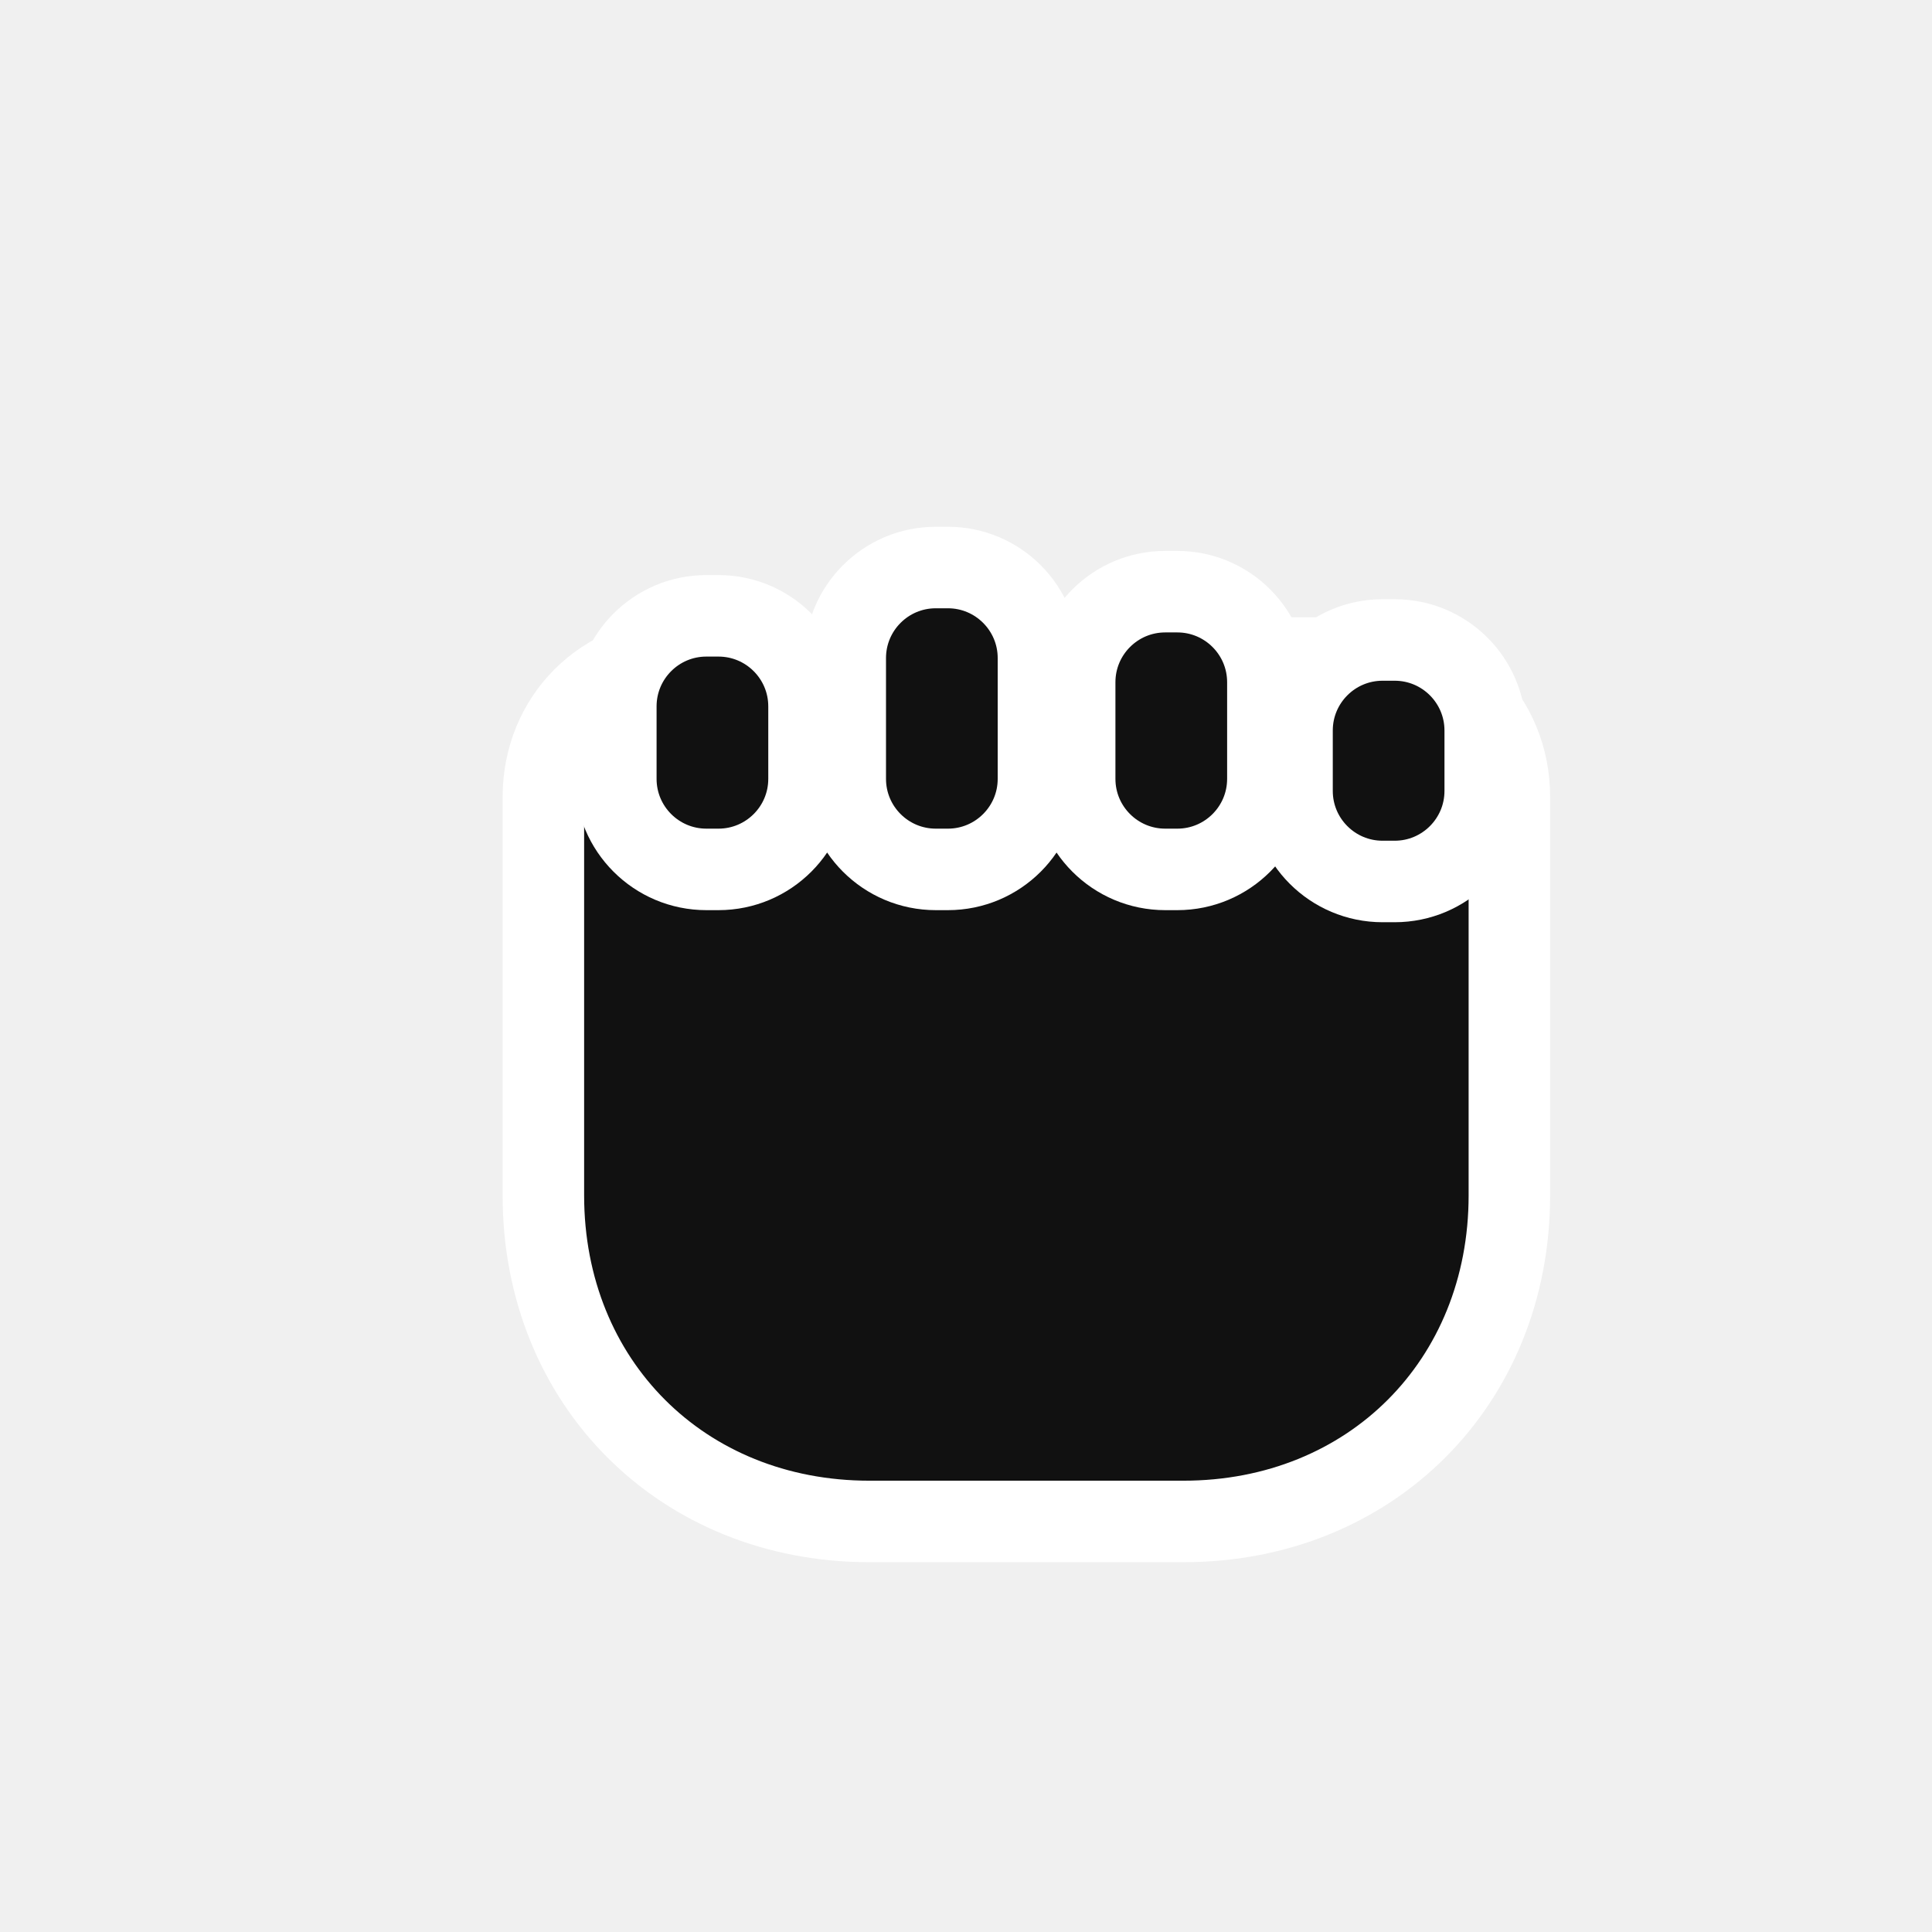
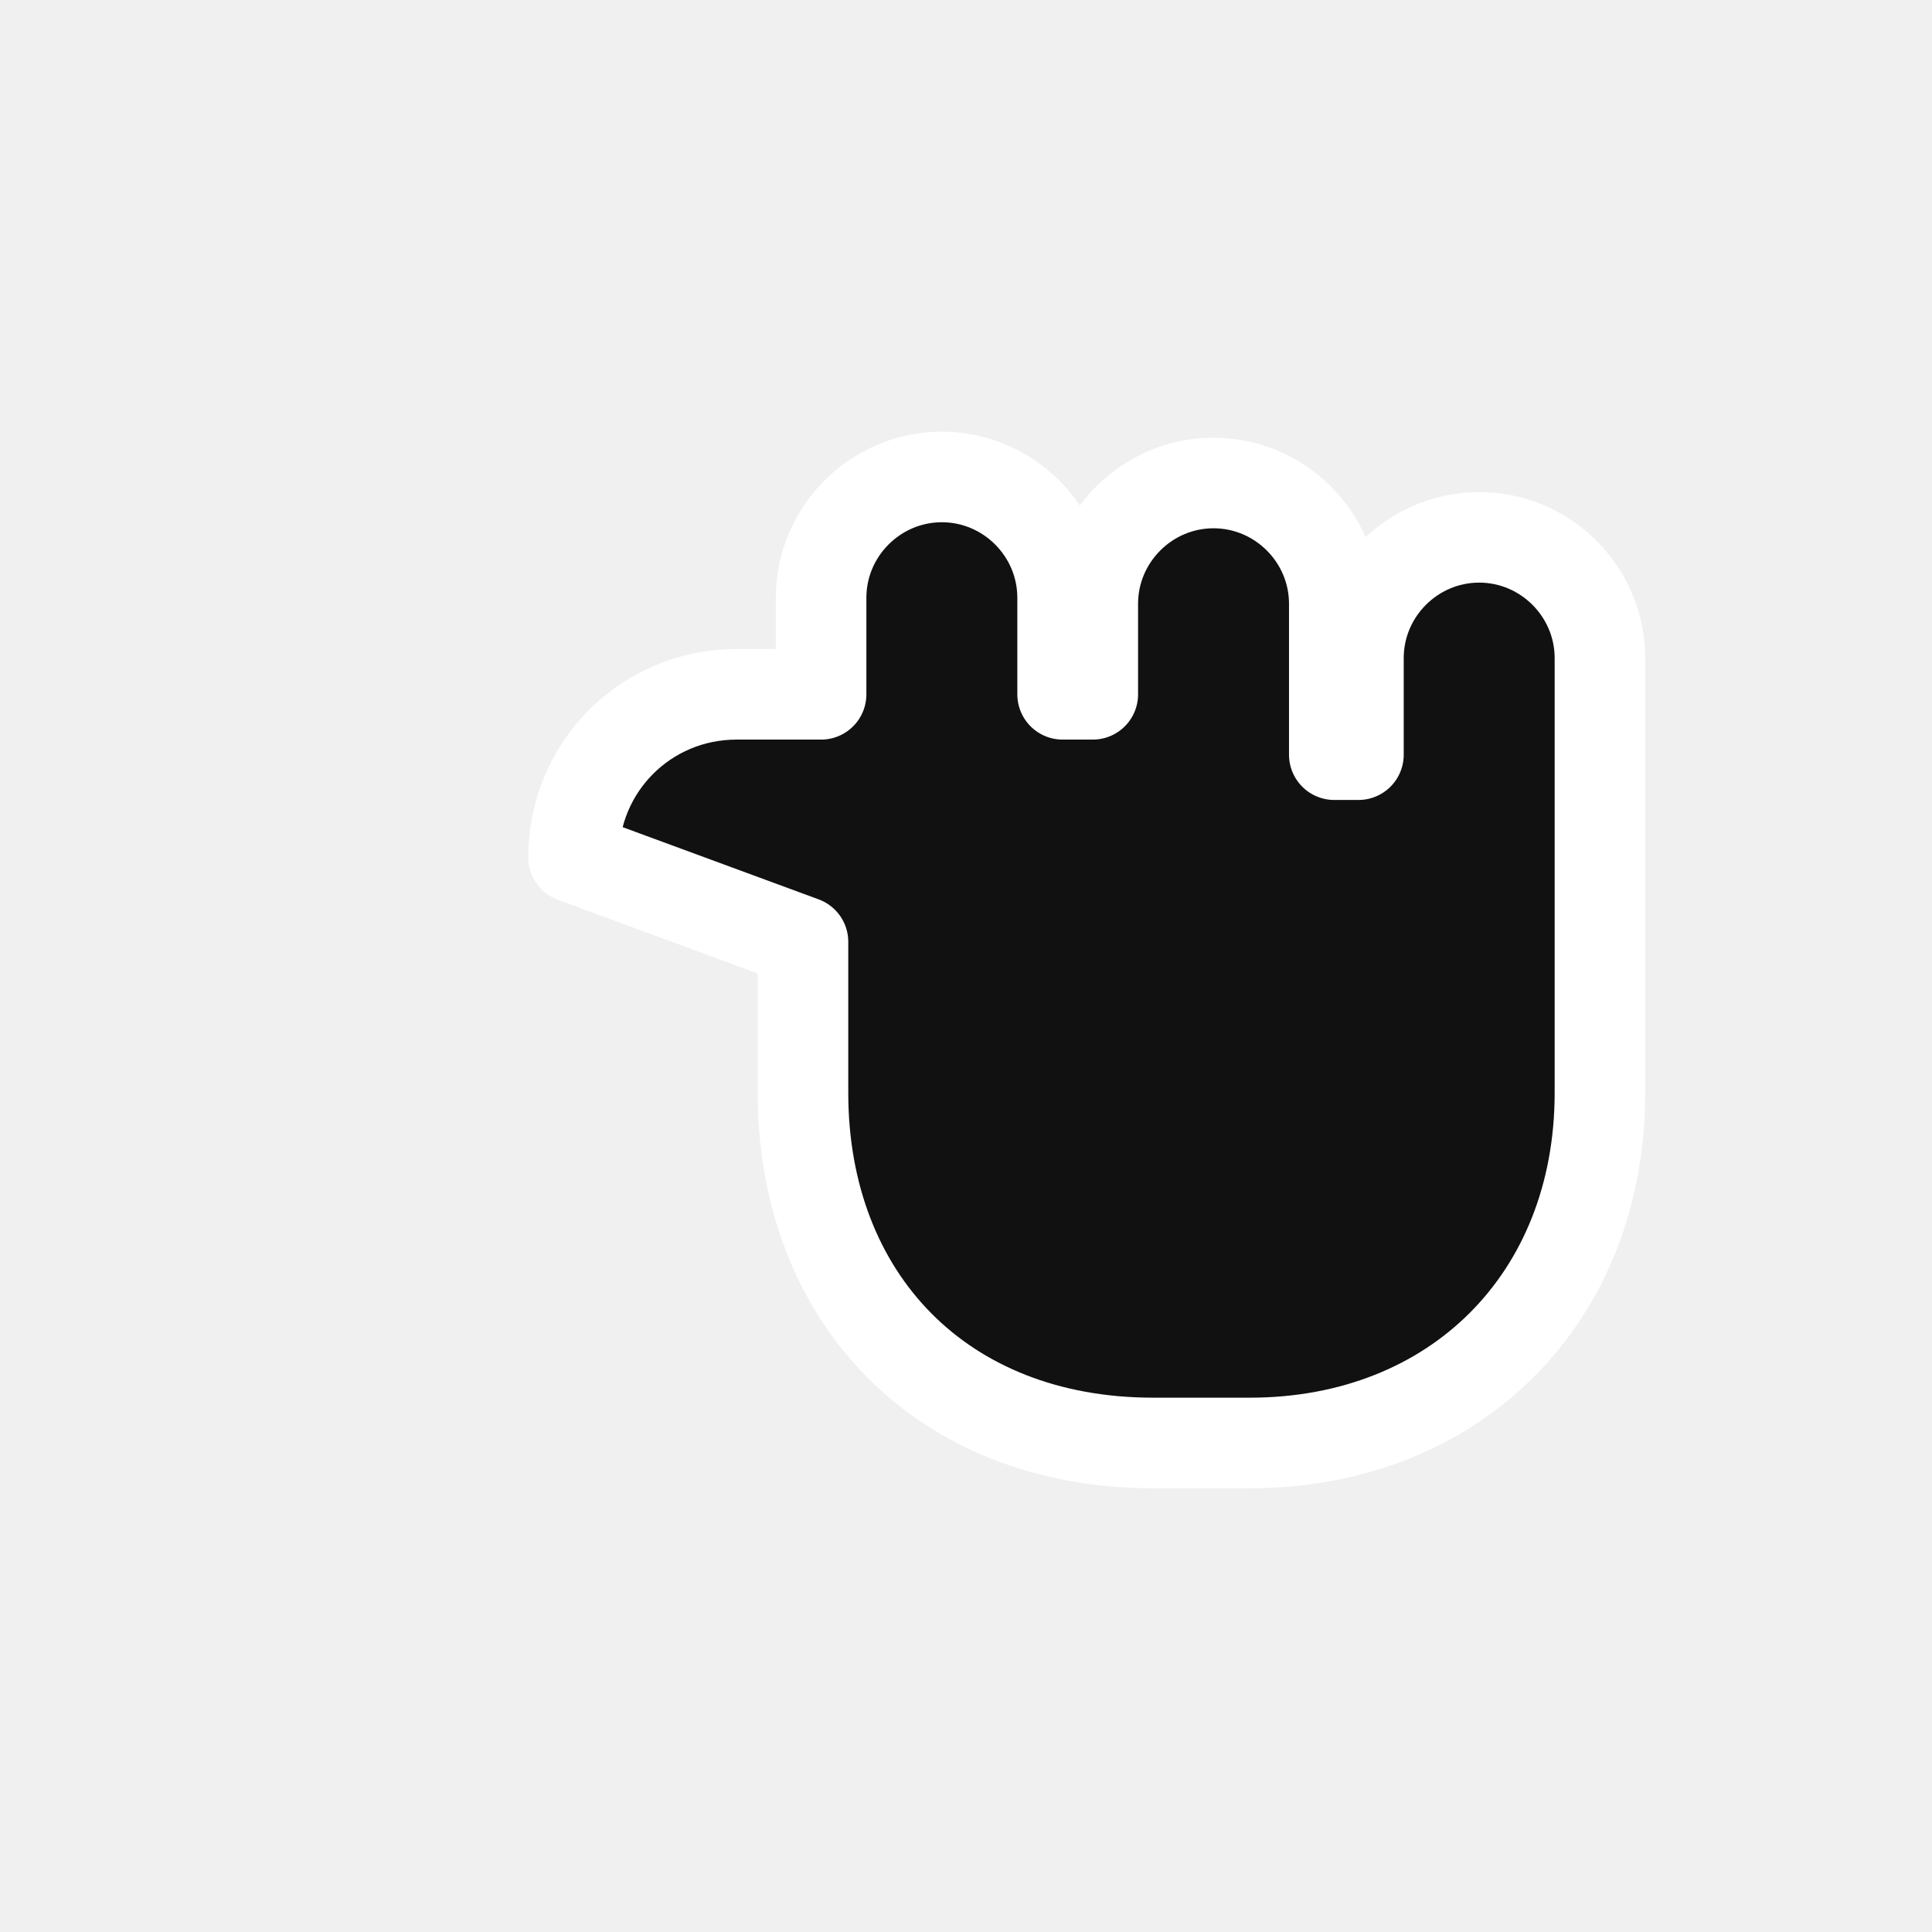
<svg xmlns="http://www.w3.org/2000/svg" width="32" height="32" viewBox="0 0 32 32">
-   <g fill="#111" stroke="#fff" stroke-width="1.35" stroke-linejoin="round">
-     <path d="M9 13.2c0-1.3 1-2.3 2.3-2.3h11.4c1.3 0 2.3 1 2.3 2.3v6.6c0 3.1-2.3 5.4-5.4 5.4h-5.2C11.3 25.2 9 22.9 9 19.8v-6.6z" />
-     <rect x="10.2" y="10.2" width="3.2" height="4.2" rx="1.5" />
-     <rect x="14" y="9.4" width="3.2" height="5" rx="1.5" />
-     <rect x="17.8" y="9.8" width="3.2" height="4.6" rx="1.5" />
-     <rect x="21.4" y="10.6" width="3.2" height="4" rx="1.5" />
-   </g>
+   <path fill="#111" stroke="#fff" stroke-width="1.5" stroke-linejoin="round" d="M9.5 14.2c0-1.5 1.2-2.7 2.7-2.7h1.4v-1.6c0-1.1.9-2 2-2s2 .9 2 2v1.6h.5V10c0-1.1.9-2 2-2s2 .9 2 2v2.5h.4v-1.6c0-1.1.9-2 2-2s2 .9 2 2v7.2c0 3.4-2.4 5.8-5.8 5.8h-1.6c-3.5 0-5.8-2.4-5.8-5.8v-2.5z" />
</svg>
